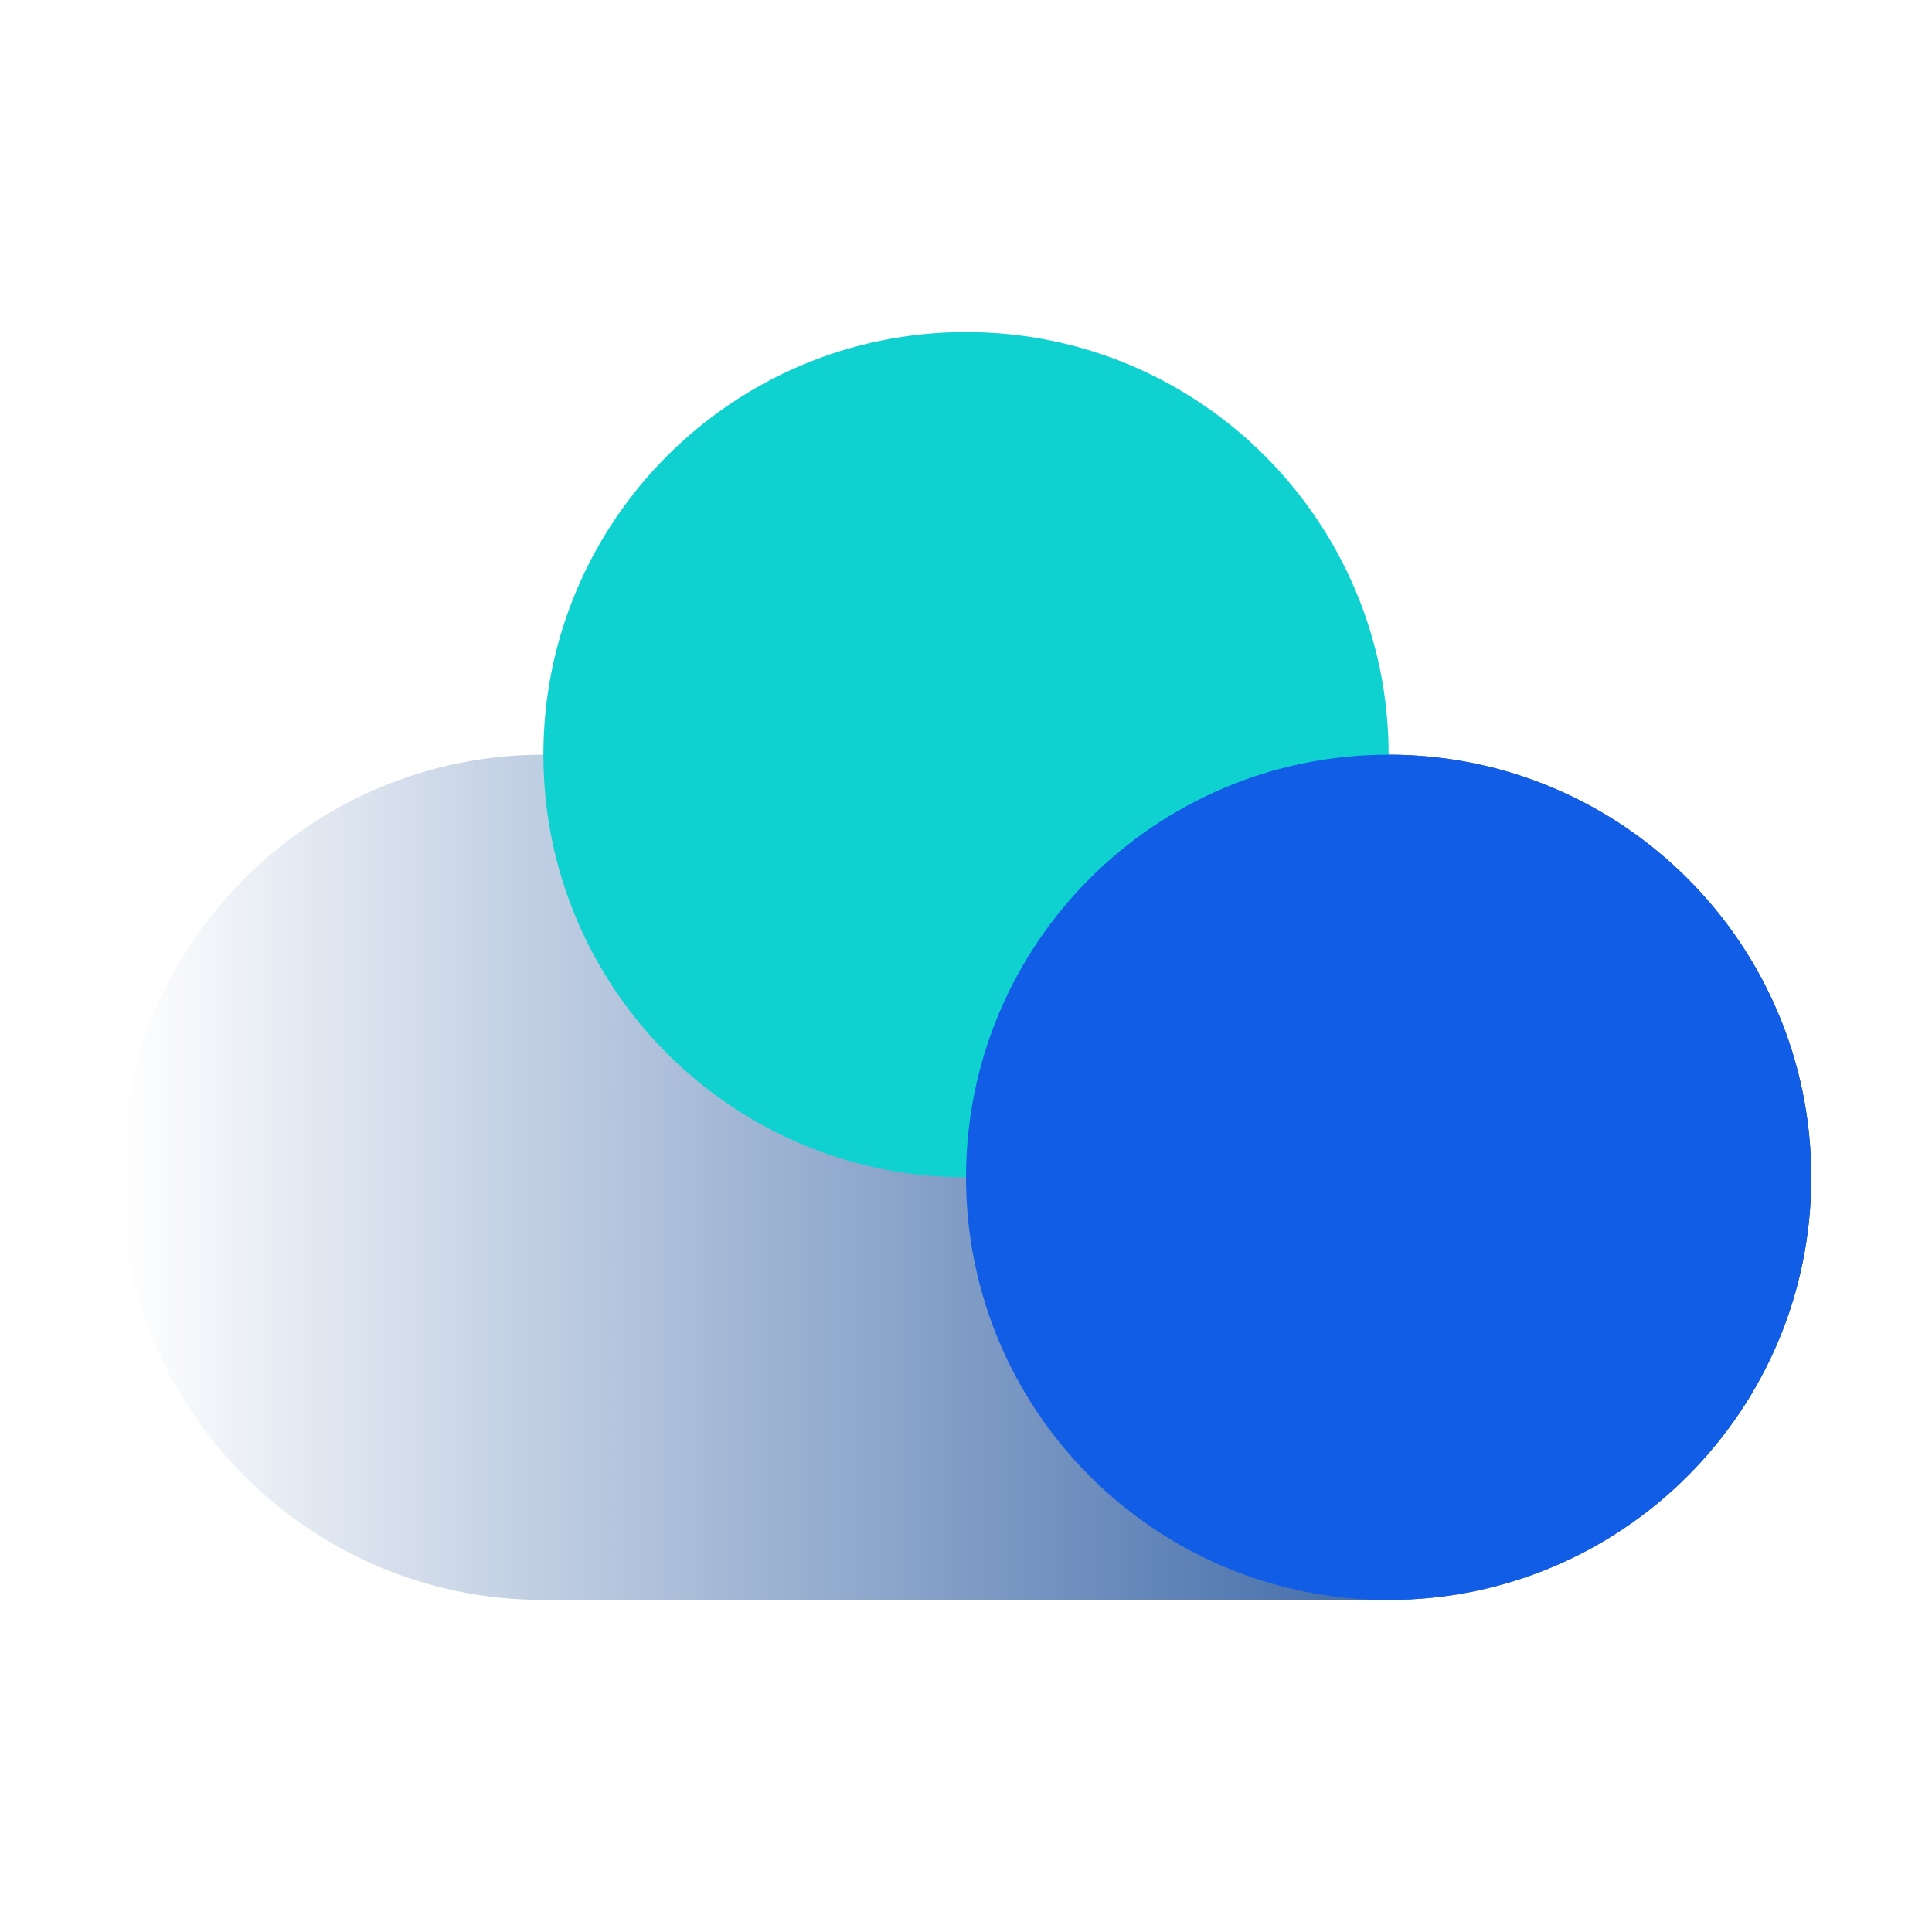
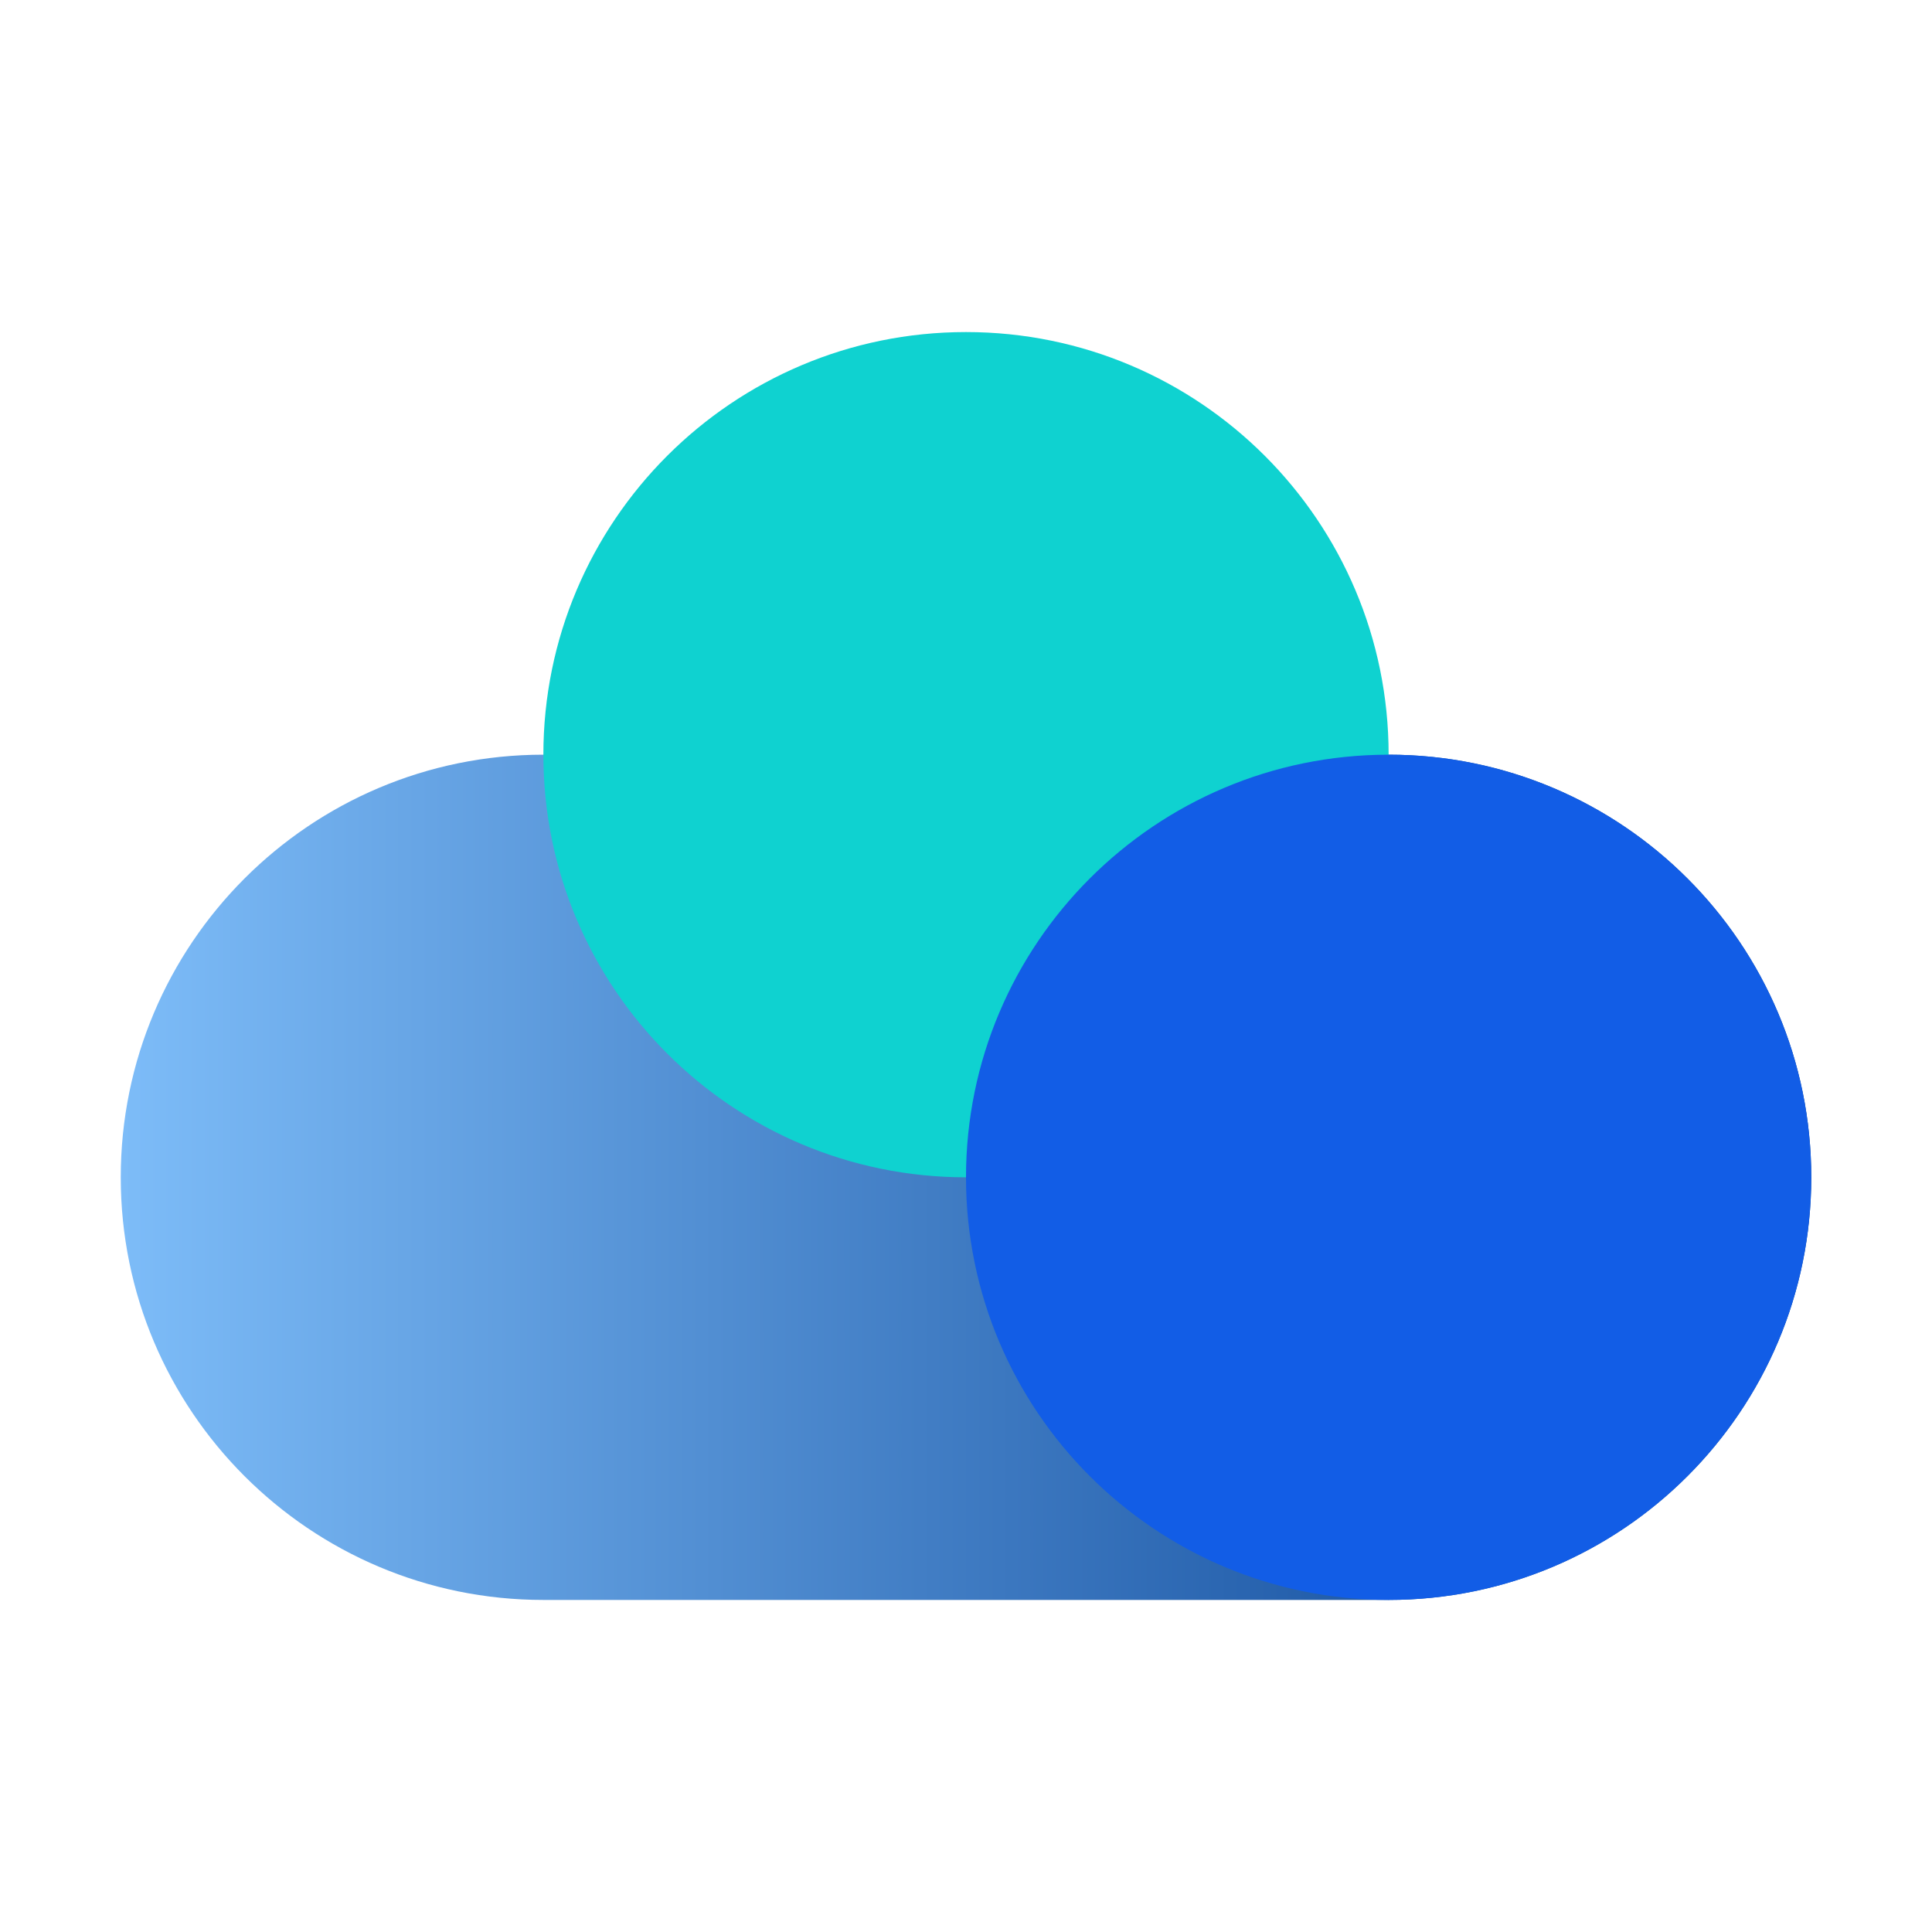
<svg xmlns="http://www.w3.org/2000/svg" viewBox="0 0 64 64">
  <defs>
    <linearGradient id="shade" gradientUnits="userSpaceOnUse" x1="216" y1="0" x2="40" y2="0">
-       <stop offset="0" stop-color="#00398c" stop-opacity="1" />
-       <stop offset="1" stop-color="#ffffff" />
+       <stop offset="0" stop-color="#00398c" />
+       <stop offset="1" stop-color="#7dbcf8" />
    </linearGradient>
  </defs>
  <g transform="translate(-8.72727 -8.72727) scale(.3181818)">
    <path d="M84 106C59.7 106 40 125.7 40 150C40 174.3 59.7 194 84 194H172C196.301 194 216 174.3 216 150C216 125.7 196.3 106 172 106H84Z" fill="url(#shade)" />
    <path d="M172 106c0 24.3-19.7 44-44 44s-44-19.7-44-44 19.7-44 44-44 44 19.7 44 44" fill="#0fd2d0" />
    <path d="M216 150c0 24.3-19.7 44-44 44s-44-19.7-44-44 19.7-44 44-44 44 19.7 44 44" fill="#125de6" />
  </g>
</svg>
